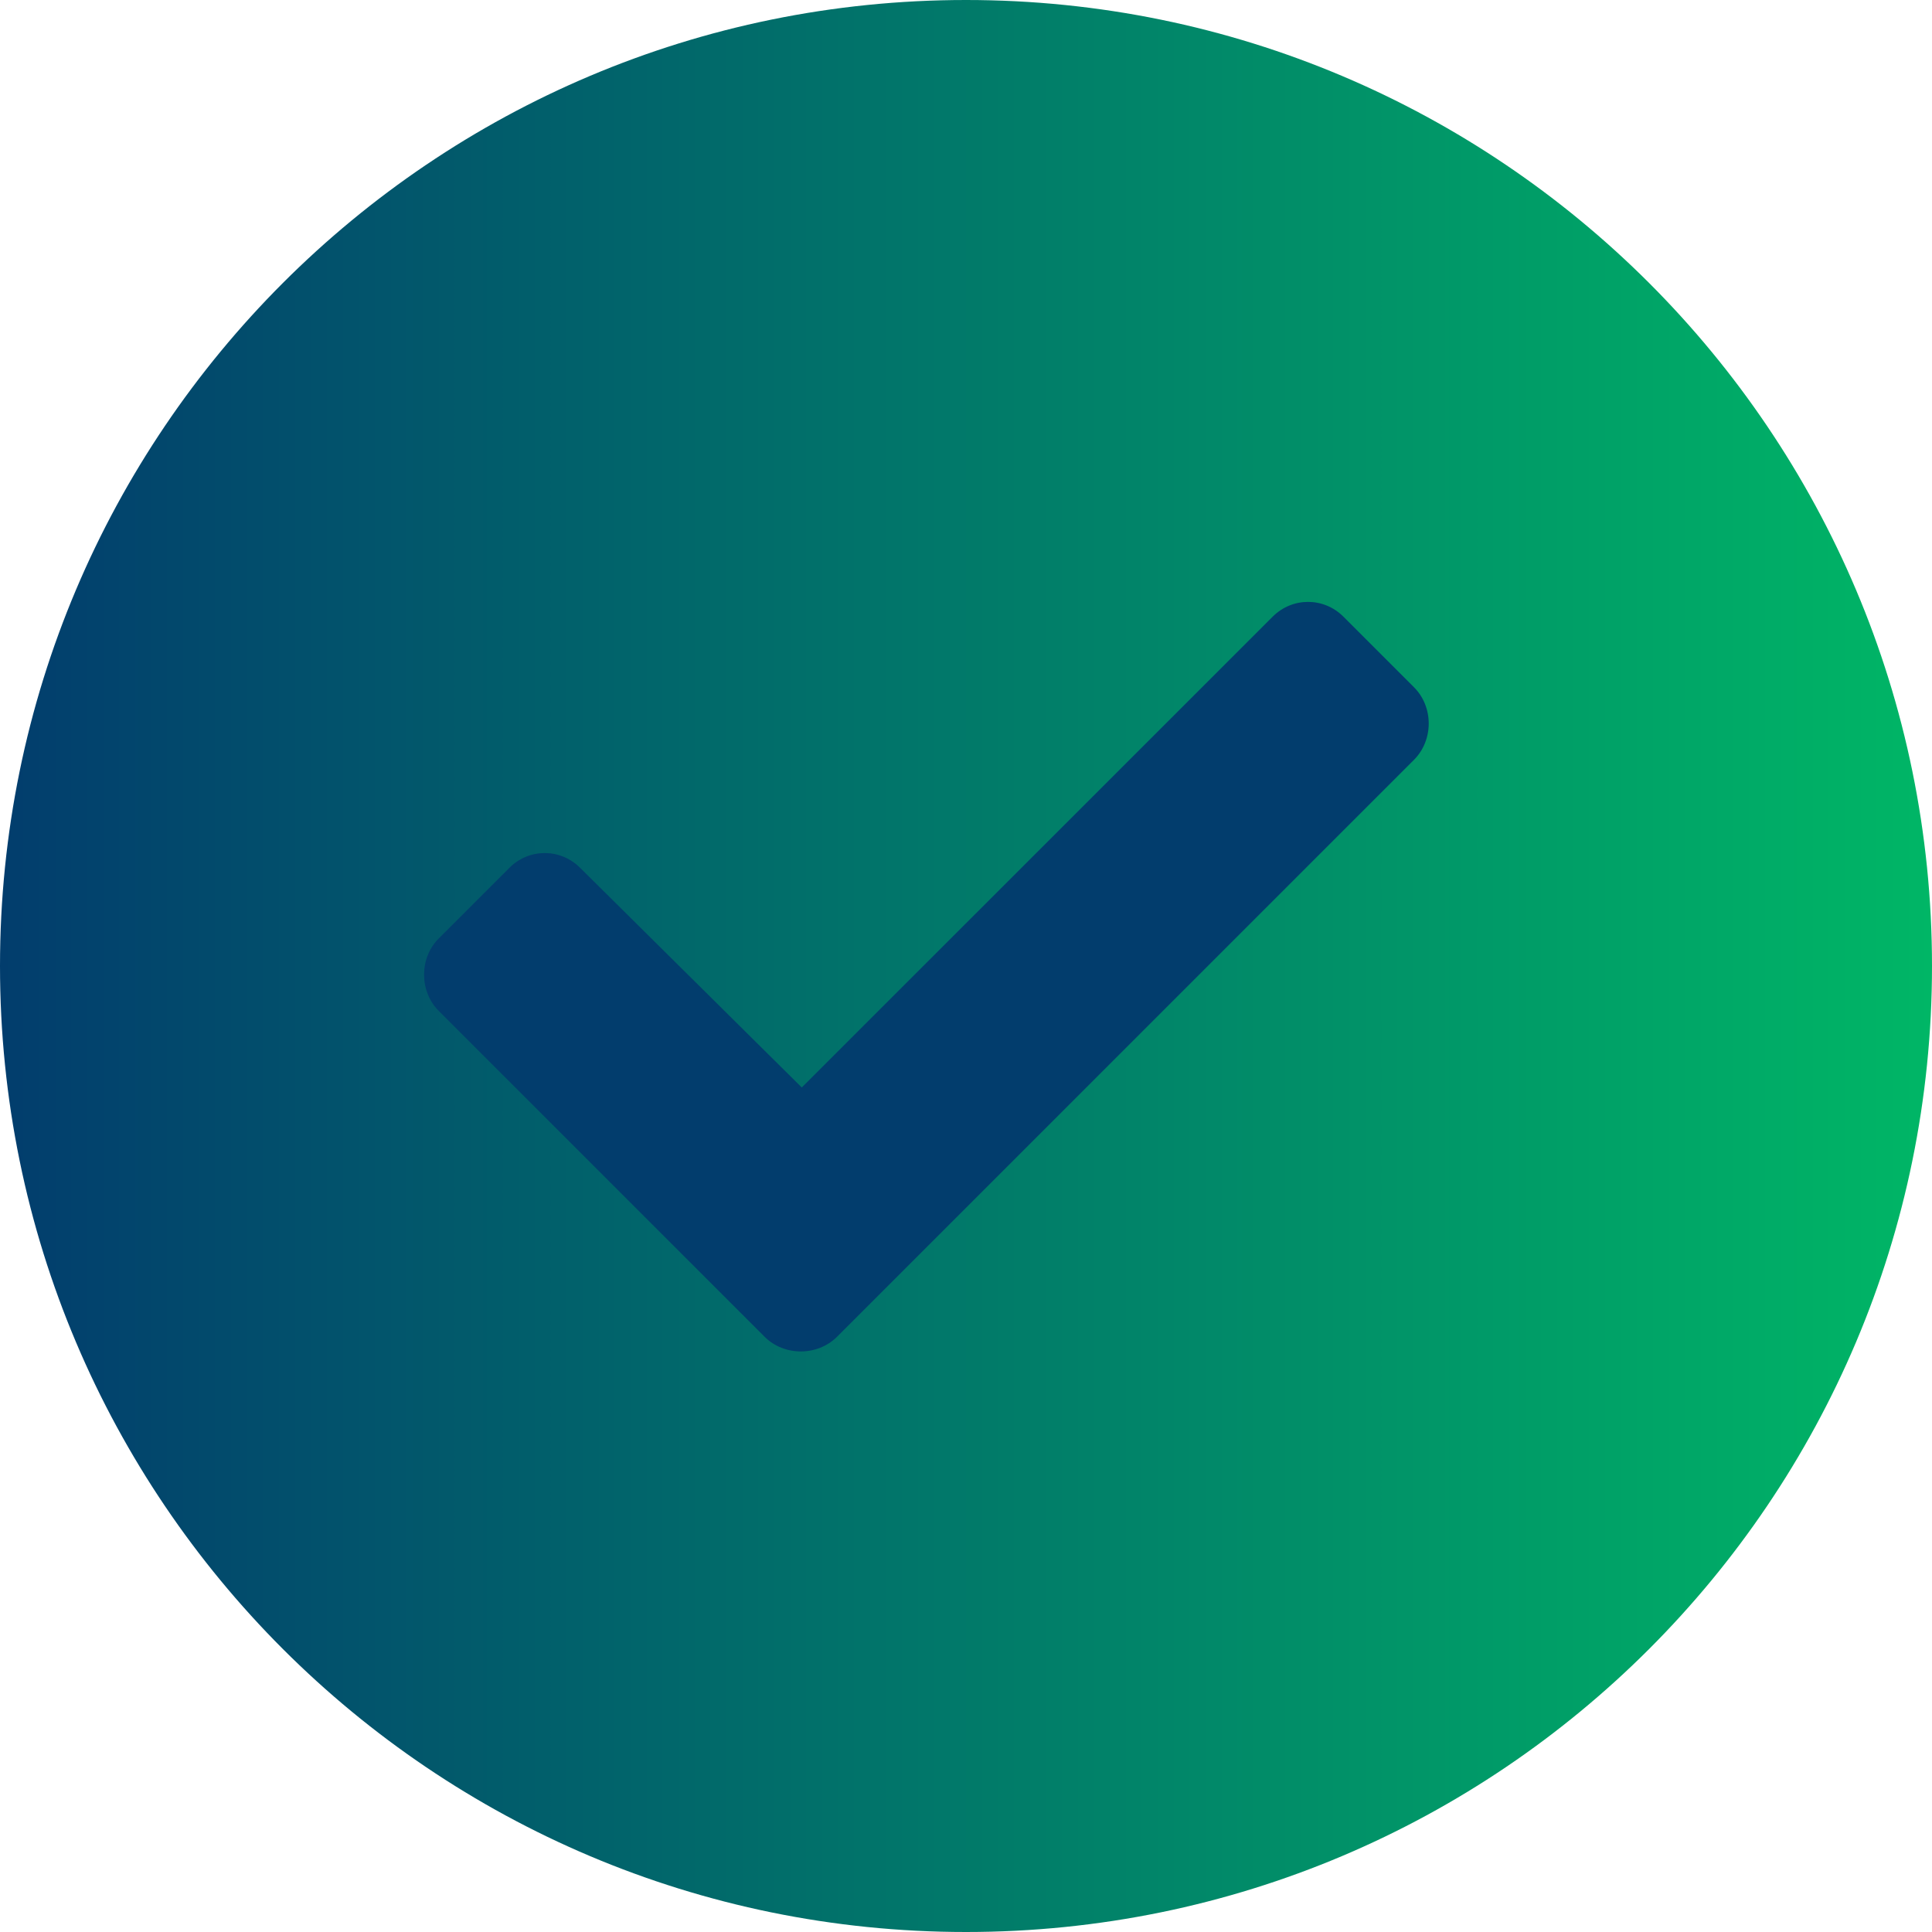
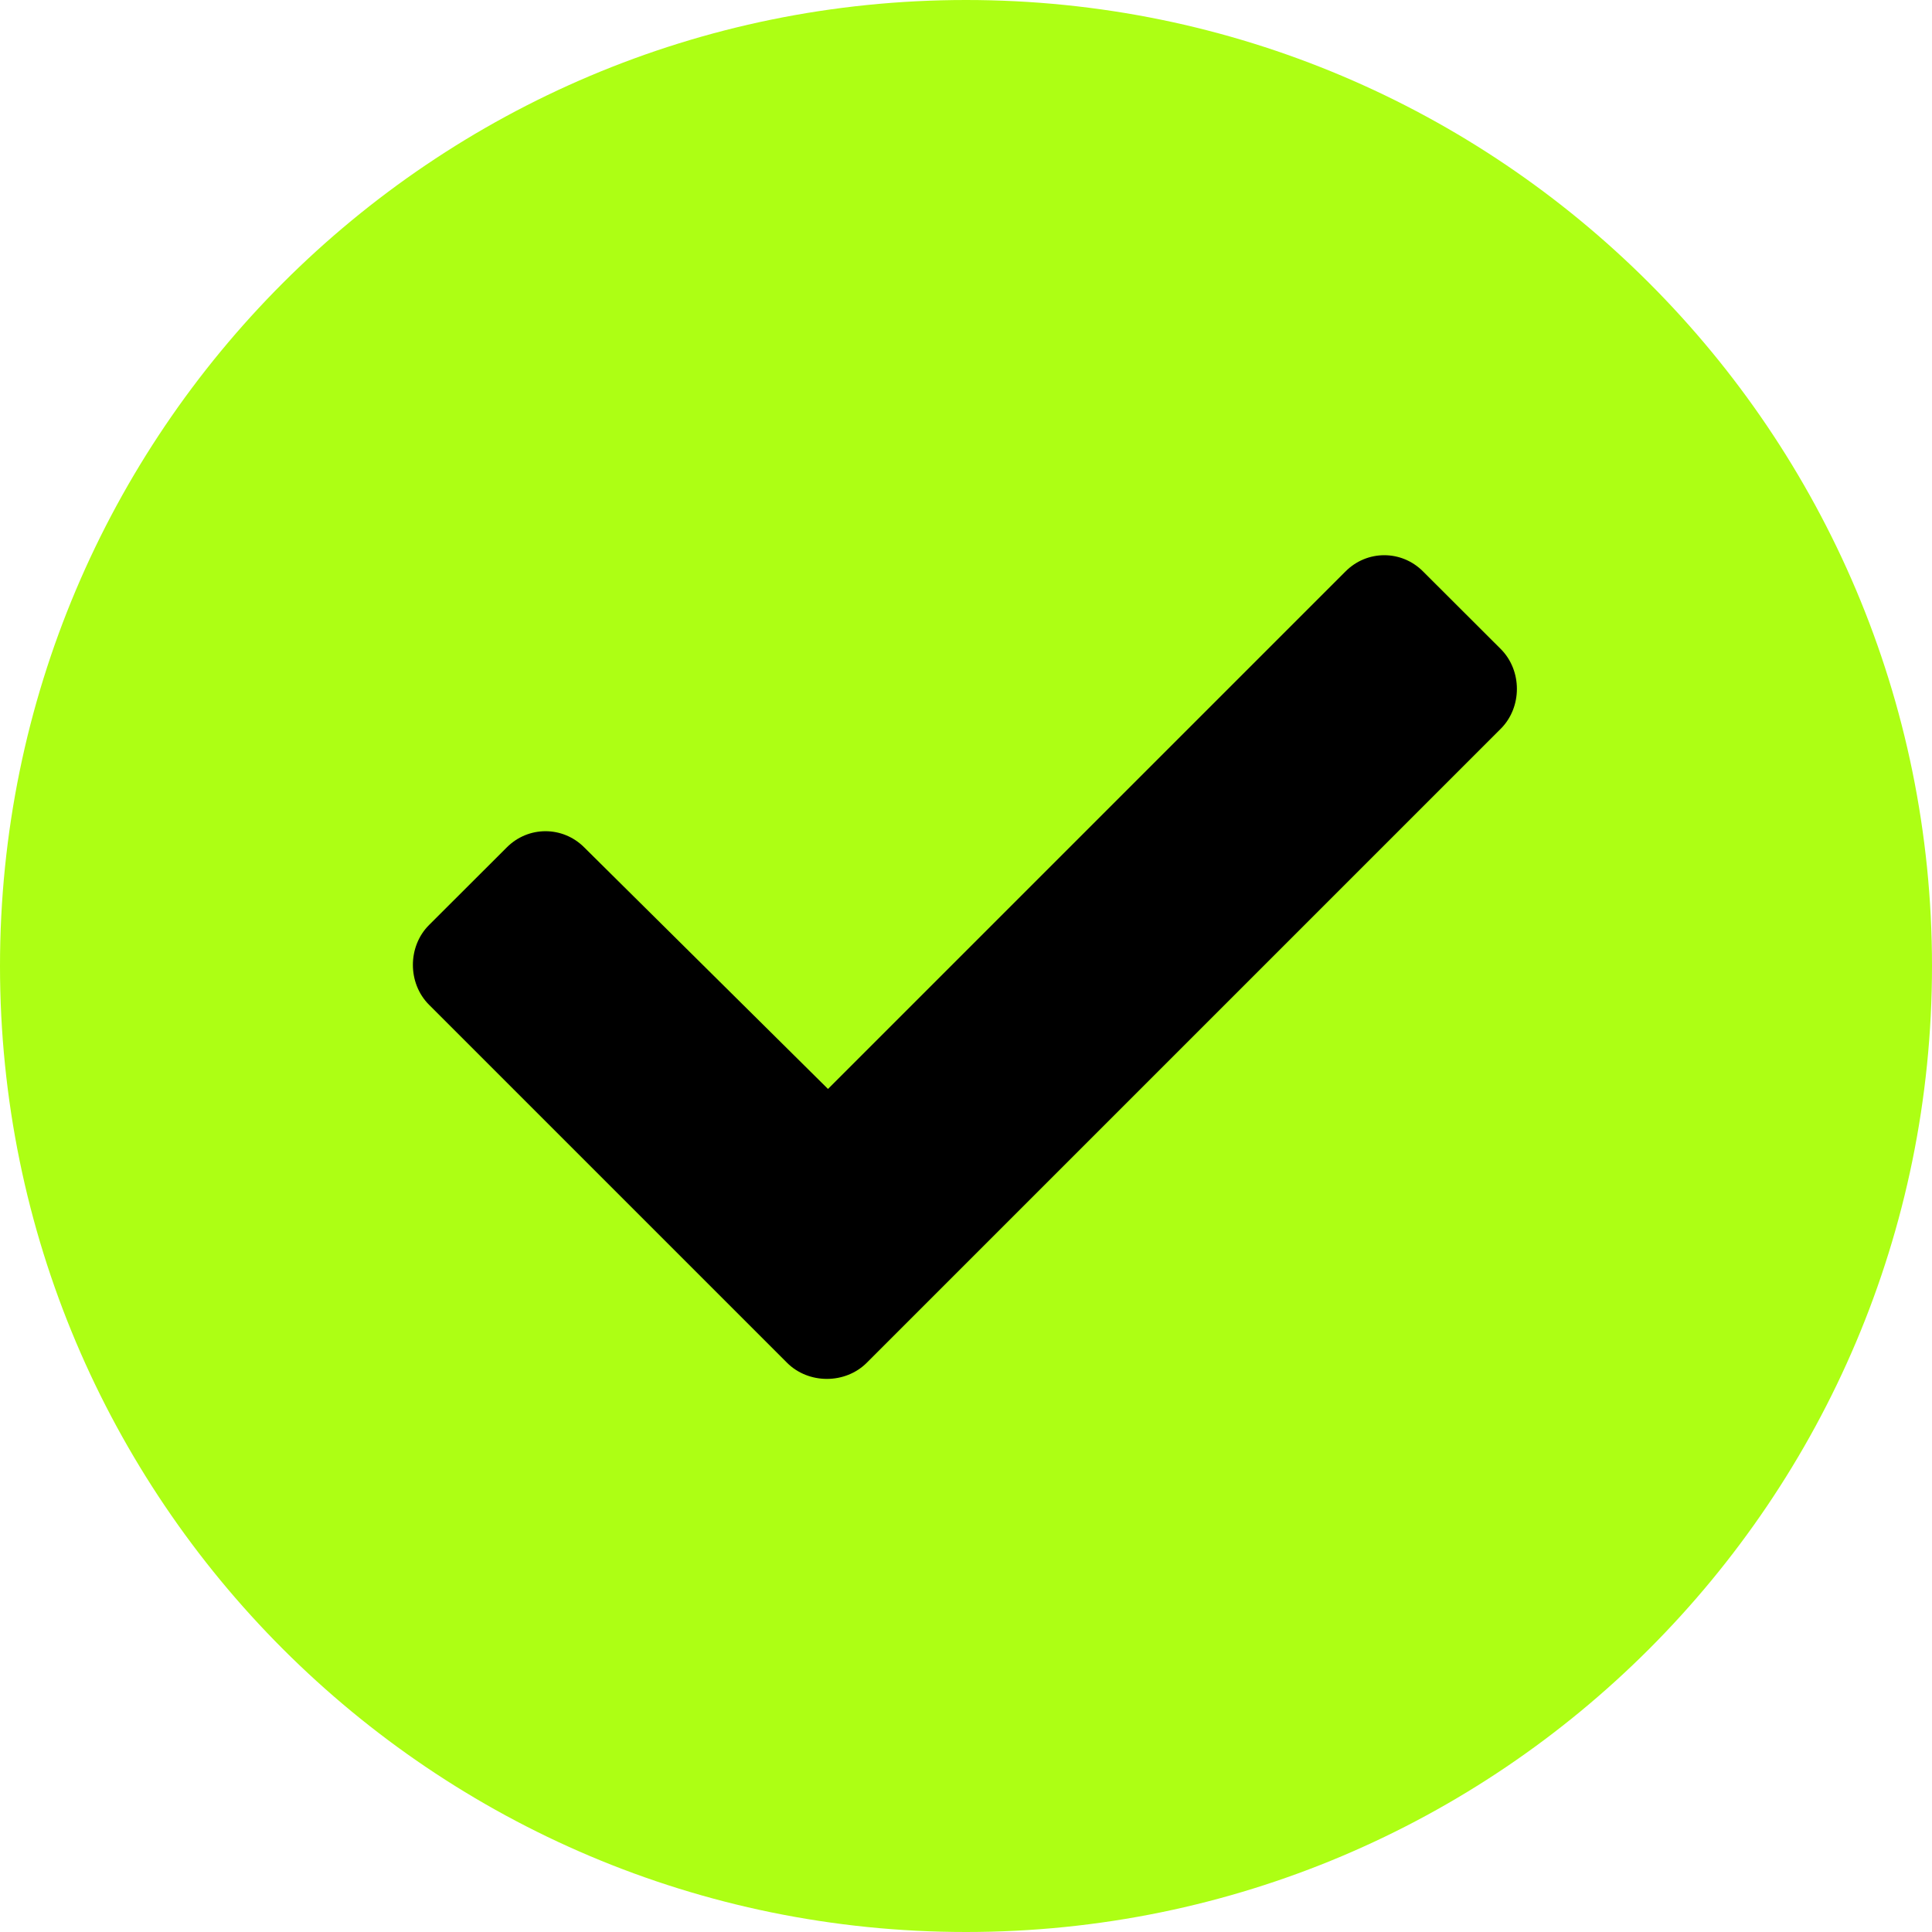
- <svg xmlns="http://www.w3.org/2000/svg" width="25" height="25" viewBox="0 0 25 25" fill="none">
-   <rect width="25" height="25" rx="12.5" fill="url(#paint0_linear_295_191)" />
-   <path d="M9.893 17.297L5.678 13.082C5.424 12.828 5.424 12.396 5.678 12.143L6.592 11.229C6.846 10.975 7.252 10.975 7.506 11.229L10.375 14.072L16.469 7.979C16.723 7.725 17.129 7.725 17.383 7.979L18.297 8.893C18.551 9.146 18.551 9.578 18.297 9.832L10.832 17.297C10.578 17.551 10.146 17.551 9.893 17.297Z" fill="#023D6D" />
-   <defs>
-     <linearGradient id="paint0_linear_295_191" x1="25" y1="12.5" x2="0" y2="12.5" gradientUnits="userSpaceOnUse">
-       <stop stop-color="#00B666" />
-       <stop offset="1" stop-color="#023D6D" />
-     </linearGradient>
-   </defs>
+ <svg xmlns="http://www.w3.org/2000/svg" width="14" height="14" viewBox="0 0 14 14" fill="none">
+   <rect width="14" height="14" rx="7" fill="#ADFF14" />
+   <path d="M5.703 9.875L3.109 7.281C2.953 7.125 2.953 6.859 3.109 6.703L3.672 6.141C3.828 5.984 4.078 5.984 4.234 6.141L6 7.891L9.75 4.141C9.906 3.984 10.156 3.984 10.312 4.141L10.875 4.703C11.031 4.859 11.031 5.125 10.875 5.281L6.281 9.875C6.125 10.031 5.859 10.031 5.703 9.875Z" fill="black" />
</svg>
